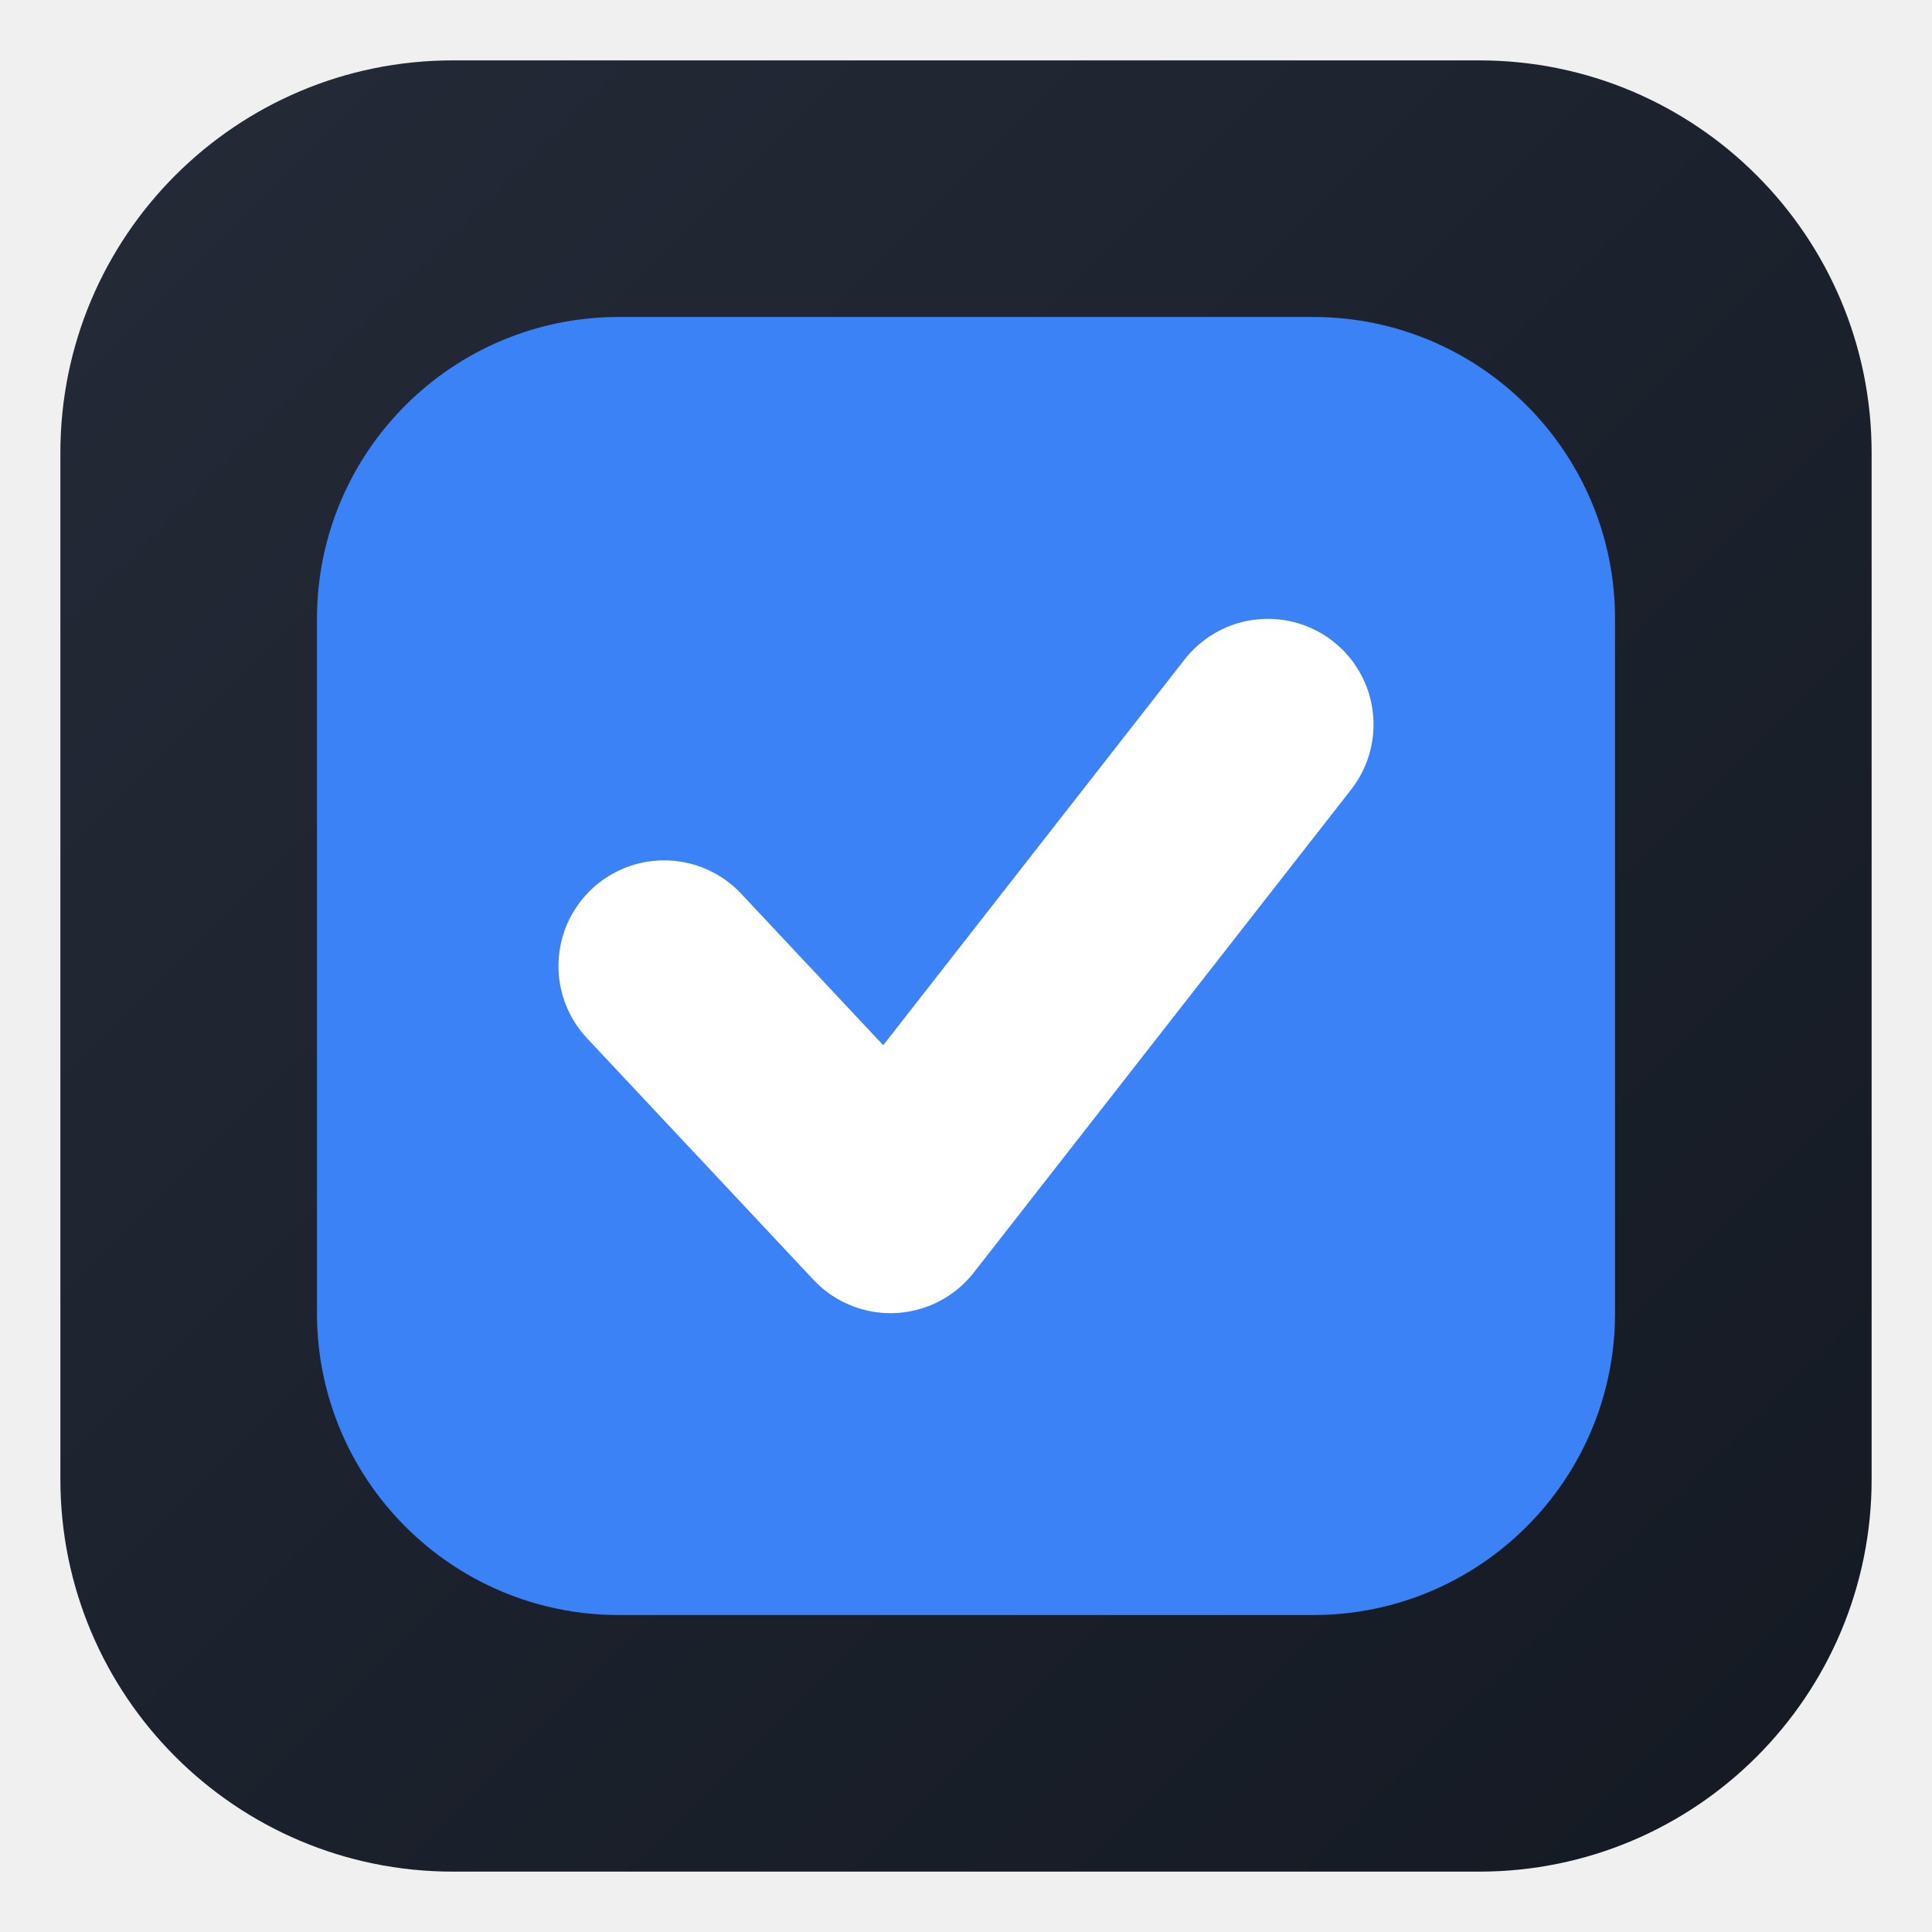
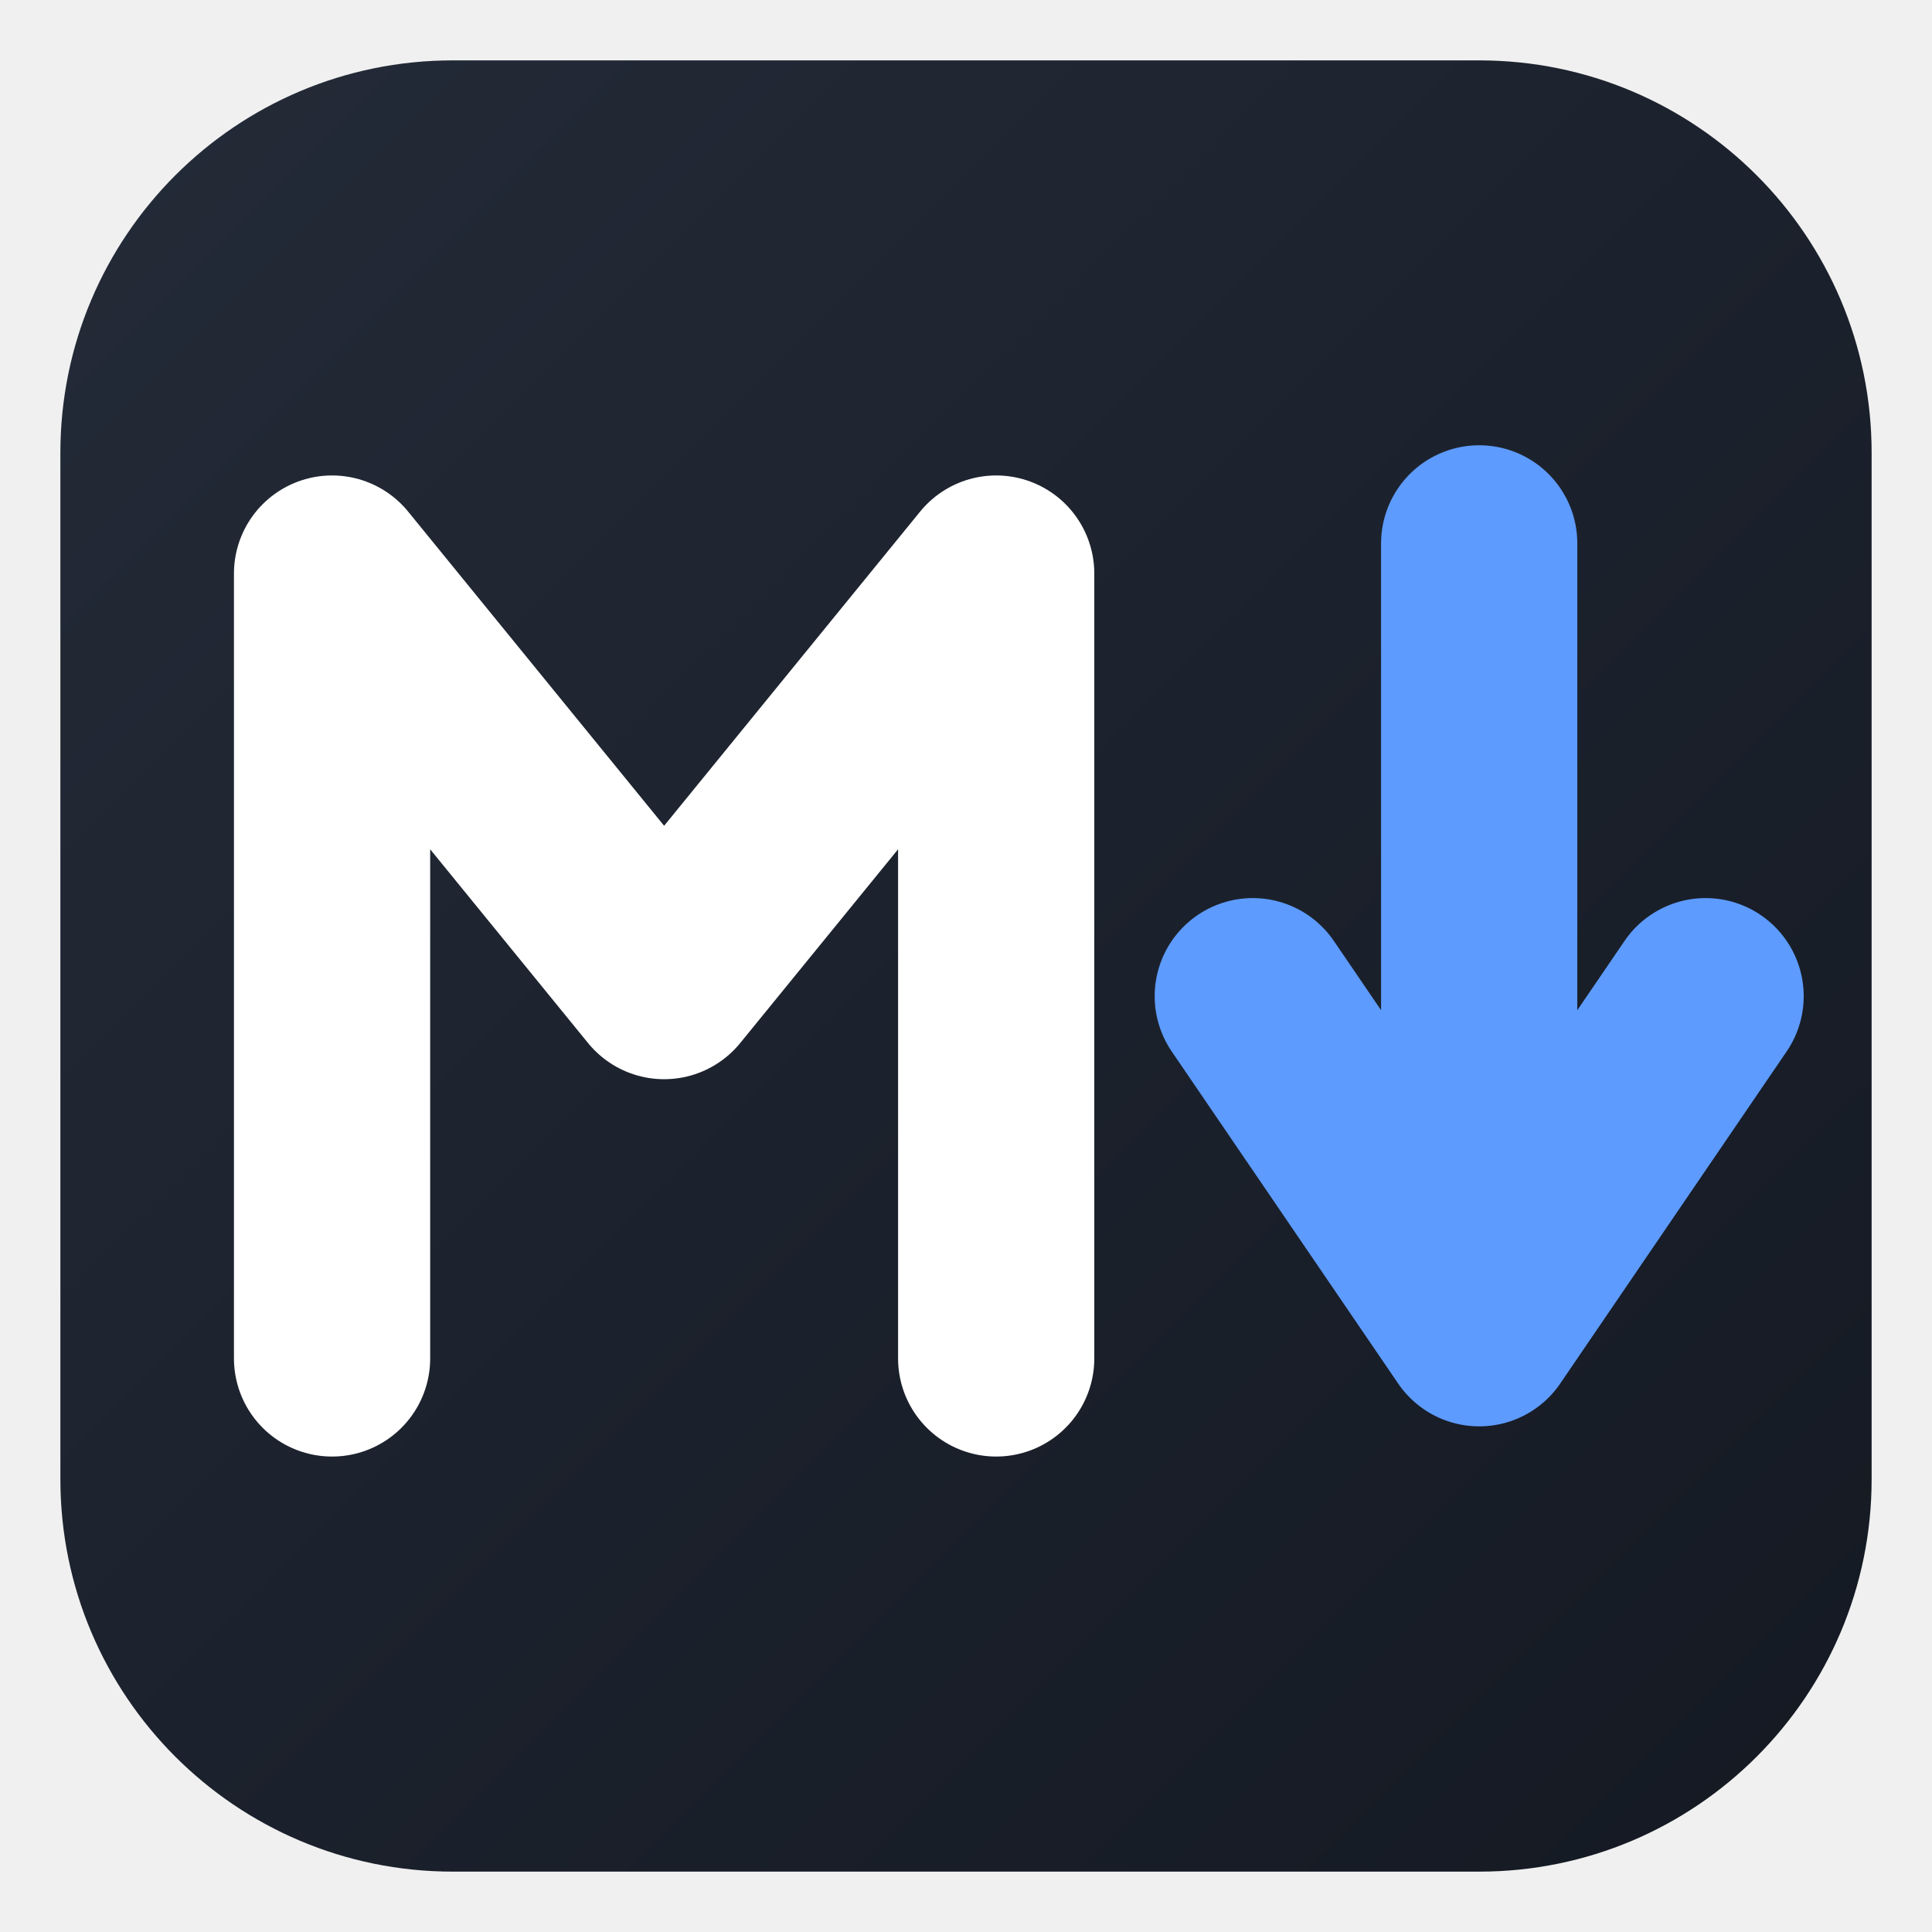
<svg xmlns="http://www.w3.org/2000/svg" viewBox="0 0 256 256">
  <defs>
    <linearGradient id="tile" x1="0" y1="0" x2="1" y2="1">
      <stop offset="0" stop-color="#242B38" />
      <stop offset="1" stop-color="#141922" />
    </linearGradient>
  </defs>
  <rect x="8" y="8" width="240" height="240" rx="52" fill="url(#tile)" />
-   <rect x="42" y="42" width="172" height="172" rx="40" fill="#3B82F6" />
-   <path d="M 88 128 L 118 160 L 168 96" fill="none" stroke="#FFFFFF" stroke-width="28" stroke-linecap="round" stroke-linejoin="round" />
+   <path d="M 44 180 L 44 76 L 88 130 L 132 76 L 132 180" fill="none" stroke="#FFFFFF" stroke-width="26" stroke-linecap="round" stroke-linejoin="round" />
+   <path d="M 196 72 L 196 152 M 166 132 L 196 176 L 226 132" fill="none" stroke="#5D9BFF" stroke-width="26" stroke-linecap="round" stroke-linejoin="round" />
</svg>
